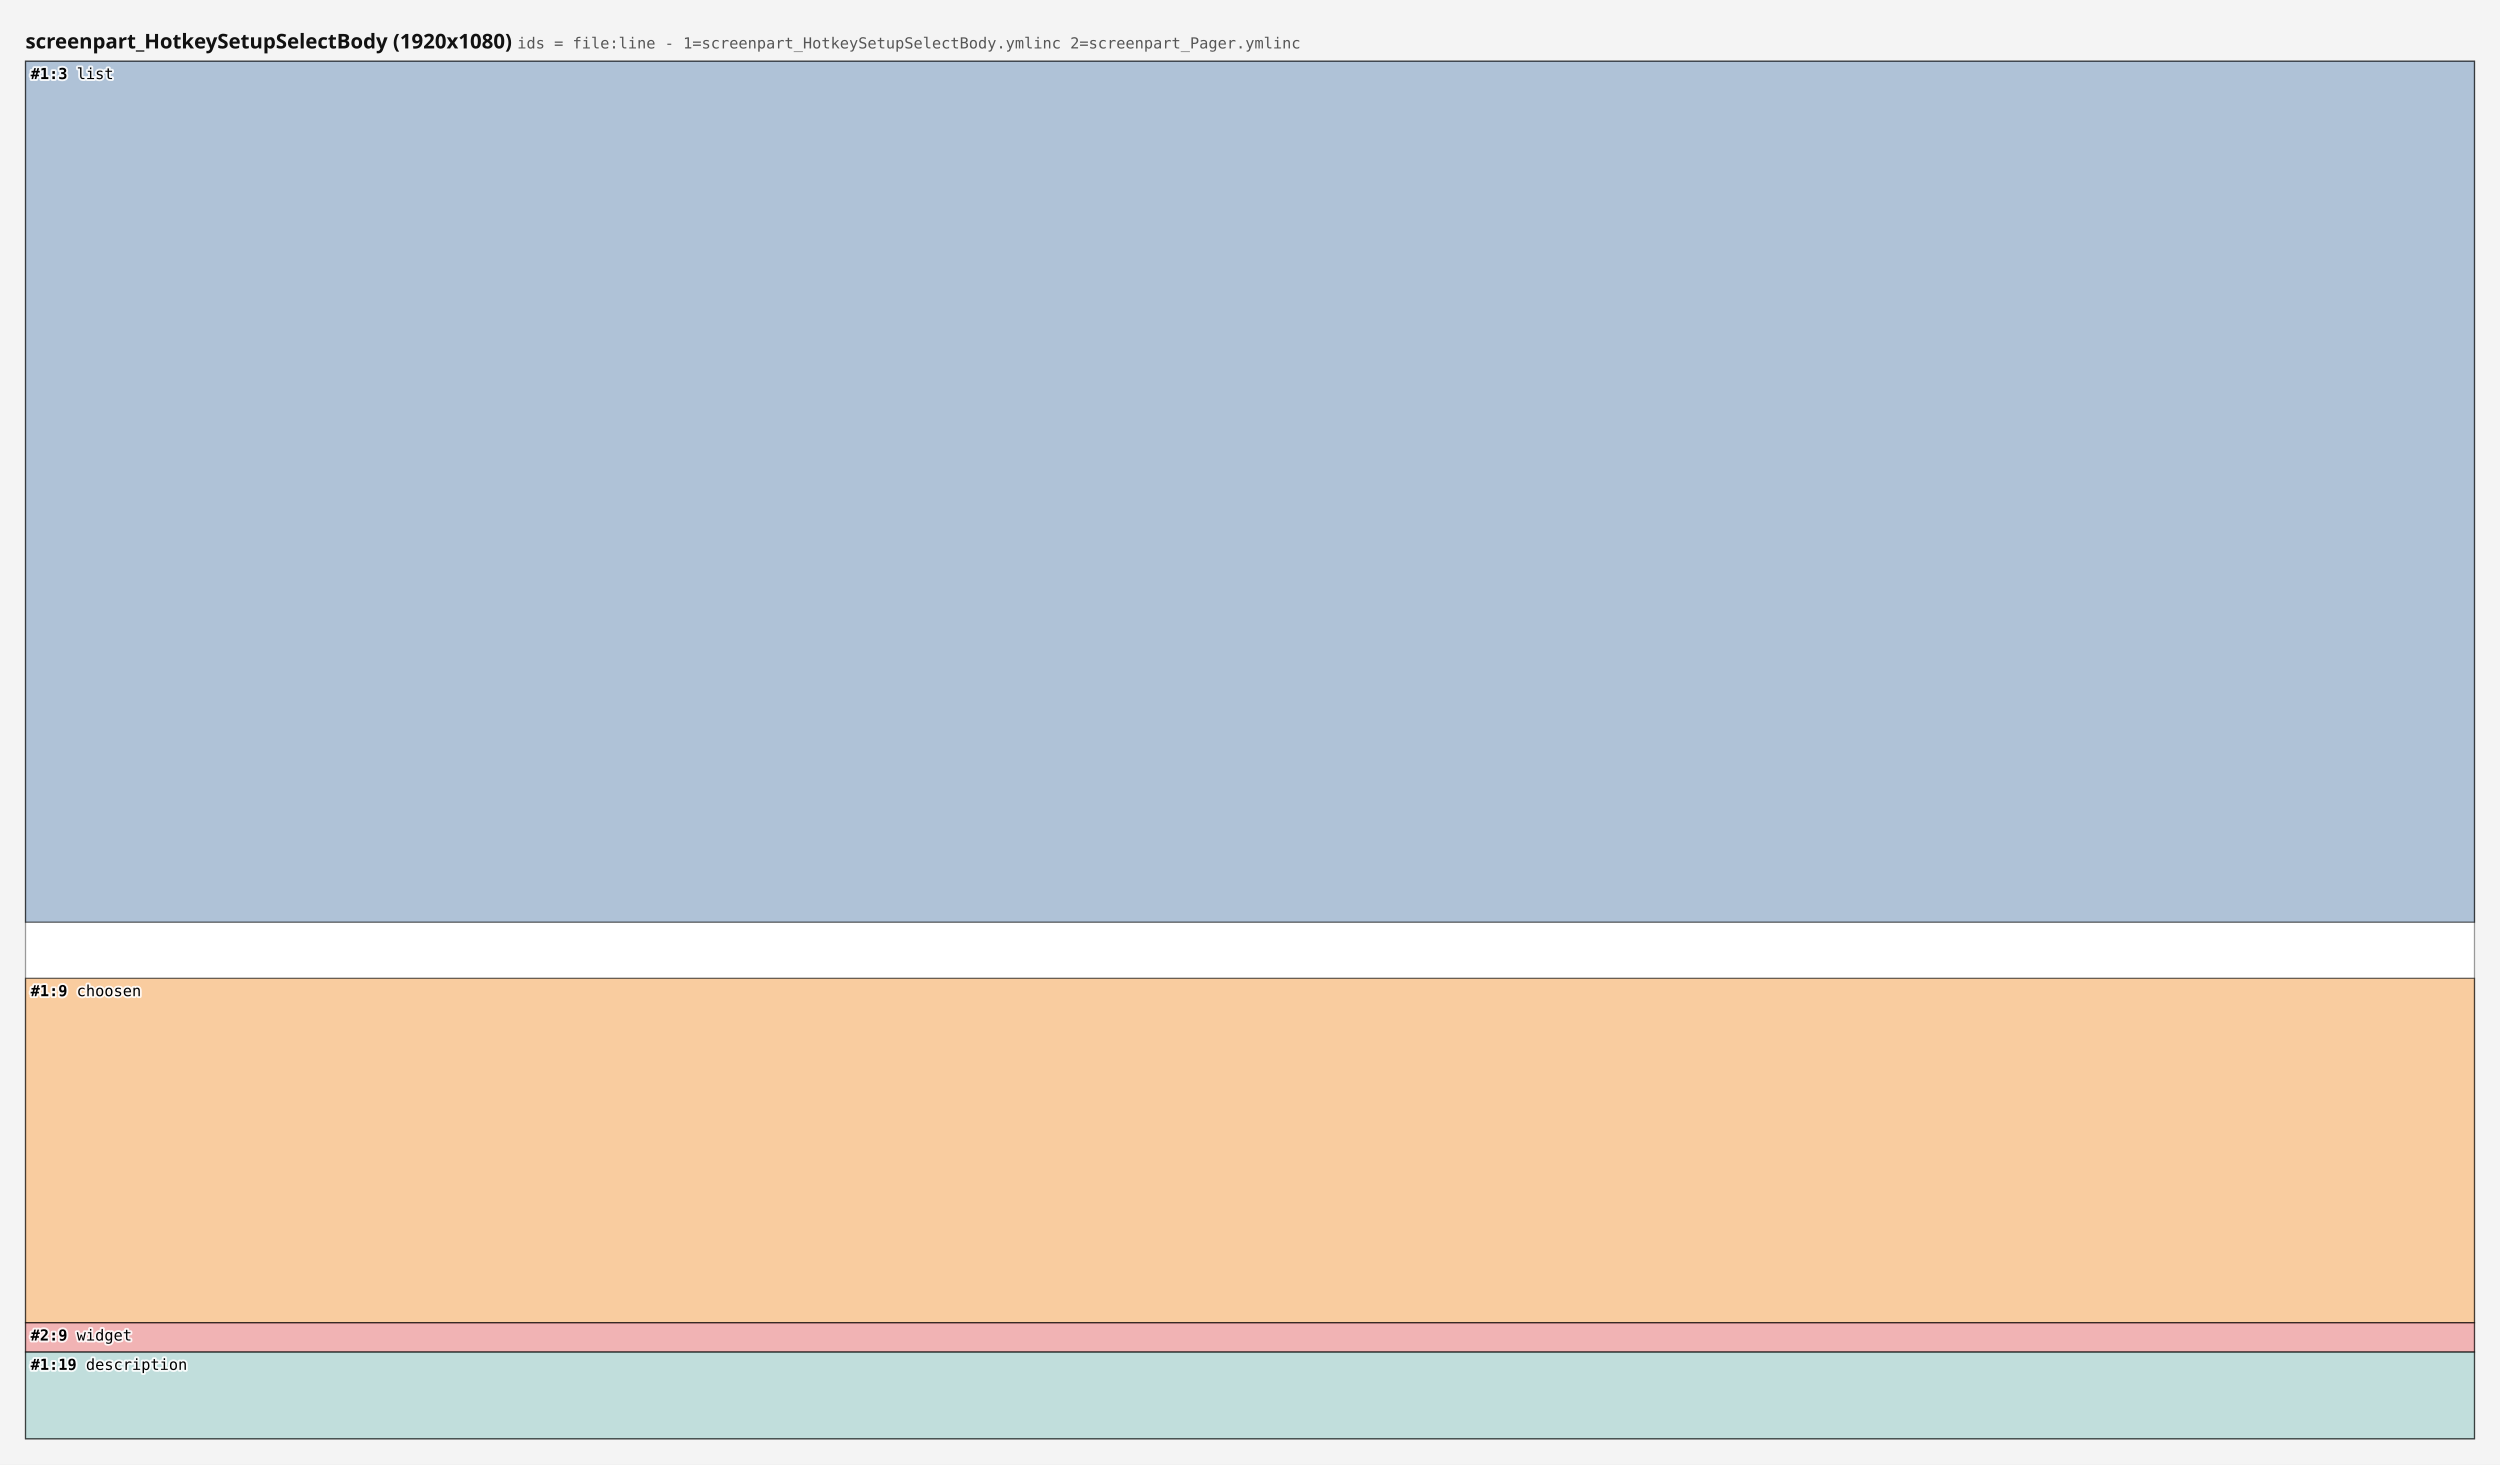
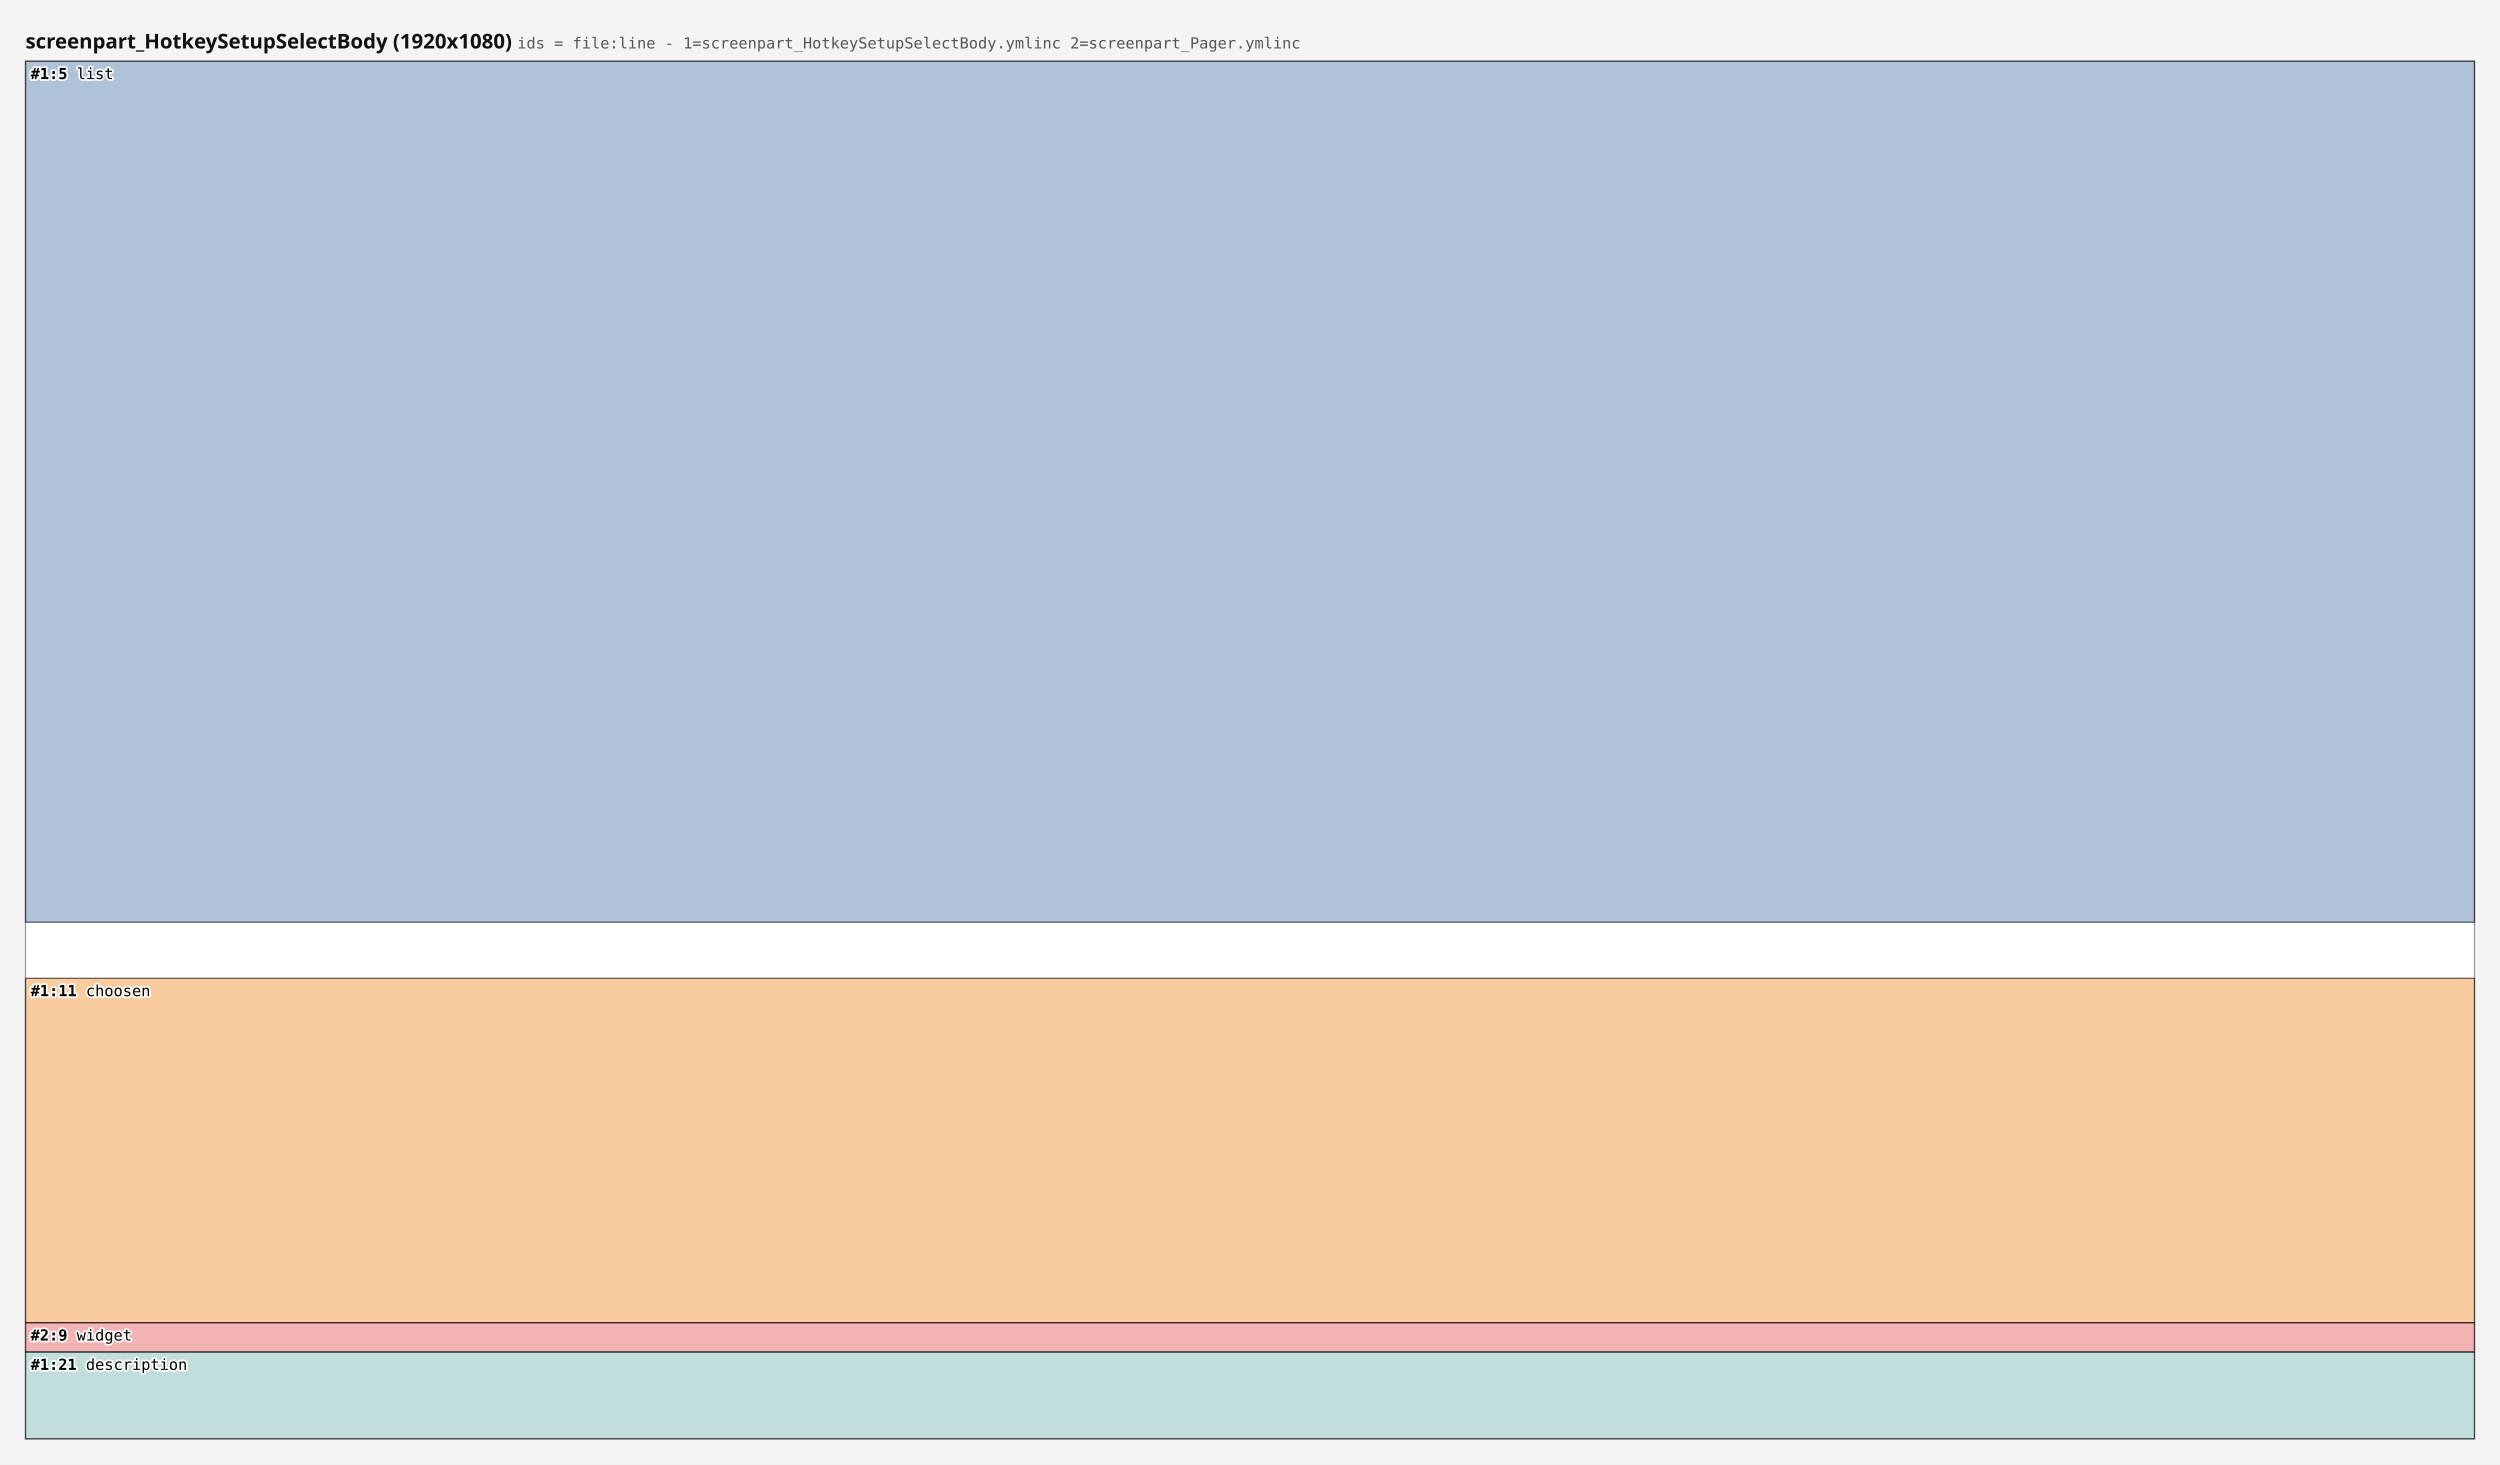
<svg xmlns="http://www.w3.org/2000/svg" width="1960" height="1148" viewBox="0 0 1960 1148">
  <rect x="0" y="0" width="1960" height="1148" fill="#f4f4f4" />
  <text x="20" y="38" font-family="sans-serif" font-size="16" font-weight="bold" fill="#111111">screenpart_HotkeySetupSelectBody (1920x1080) <tspan font-family="monospace" font-size="12" font-weight="normal" fill="#555555">ids = file:line - 1=screenpart_HotkeySetupSelectBody.ymlinc  2=screenpart_Pager.ymlinc</tspan>
  </text>
  <g data-screen="0" transform="translate(20,48)">
    <rect x="0" y="0" width="1920" height="1080" fill="#ffffff" stroke="#999999" stroke-width="1" />
-     <rect data-ref="0:0" data-src="screenpart_HotkeySetupSelectBody.ymlinc:3" x="0" y="0" width="1920" height="675" fill="#4e79a7" fill-opacity="0.45" stroke="#000000" stroke-opacity="0.6" stroke-width="1" />
-     <rect data-ref="0:1" data-src="screenpart_HotkeySetupSelectBody.ymlinc:9" x="0" y="719" width="1920" height="270" fill="#f28e2b" fill-opacity="0.45" stroke="#000000" stroke-opacity="0.6" stroke-width="1" />
+     <rect data-ref="0:0" data-src="screenpart_HotkeySetupSelectBody.ymlinc:5" x="0" y="0" width="1920" height="675" fill="#4e79a7" fill-opacity="0.45" stroke="#000000" stroke-opacity="0.6" stroke-width="1" />
+     <rect data-ref="0:1" data-src="screenpart_HotkeySetupSelectBody.ymlinc:11" x="0" y="719" width="1920" height="270" fill="#f28e2b" fill-opacity="0.45" stroke="#000000" stroke-opacity="0.6" stroke-width="1" />
    <rect data-ref="0:2" data-src="screenpart_Pager.ymlinc:9" x="0" y="989" width="1920" height="23" fill="#e15759" fill-opacity="0.45" stroke="#000000" stroke-opacity="0.6" stroke-width="1" />
-     <rect data-ref="0:3" data-src="screenpart_HotkeySetupSelectBody.ymlinc:19" x="0" y="1012" width="1920" height="68" fill="#76b7b2" fill-opacity="0.45" stroke="#000000" stroke-opacity="0.6" stroke-width="1" />
+     <rect data-ref="0:3" data-src="screenpart_HotkeySetupSelectBody.ymlinc:21" x="0" y="1012" width="1920" height="68" fill="#76b7b2" fill-opacity="0.45" stroke="#000000" stroke-opacity="0.6" stroke-width="1" />
    <g pointer-events="none" font-family="monospace" font-size="12" fill="#000000" stroke="#ffffff" stroke-width="3" stroke-opacity="0.85" stroke-linejoin="round" paint-order="stroke">
      <text x="4" y="14">
-         <tspan font-weight="bold">#1:3</tspan> list</text>
+         <tspan font-weight="bold">#1:5</tspan> list</text>
      <text x="4" y="733">
-         <tspan font-weight="bold">#1:9</tspan> choosen</text>
+         <tspan font-weight="bold">#1:11</tspan> choosen</text>
      <text x="4" y="1003">
        <tspan font-weight="bold">#2:9</tspan> widget</text>
      <text x="4" y="1026">
-         <tspan font-weight="bold">#1:19</tspan> description</text>
+         <tspan font-weight="bold">#1:21</tspan> description</text>
    </g>
  </g>
</svg>
